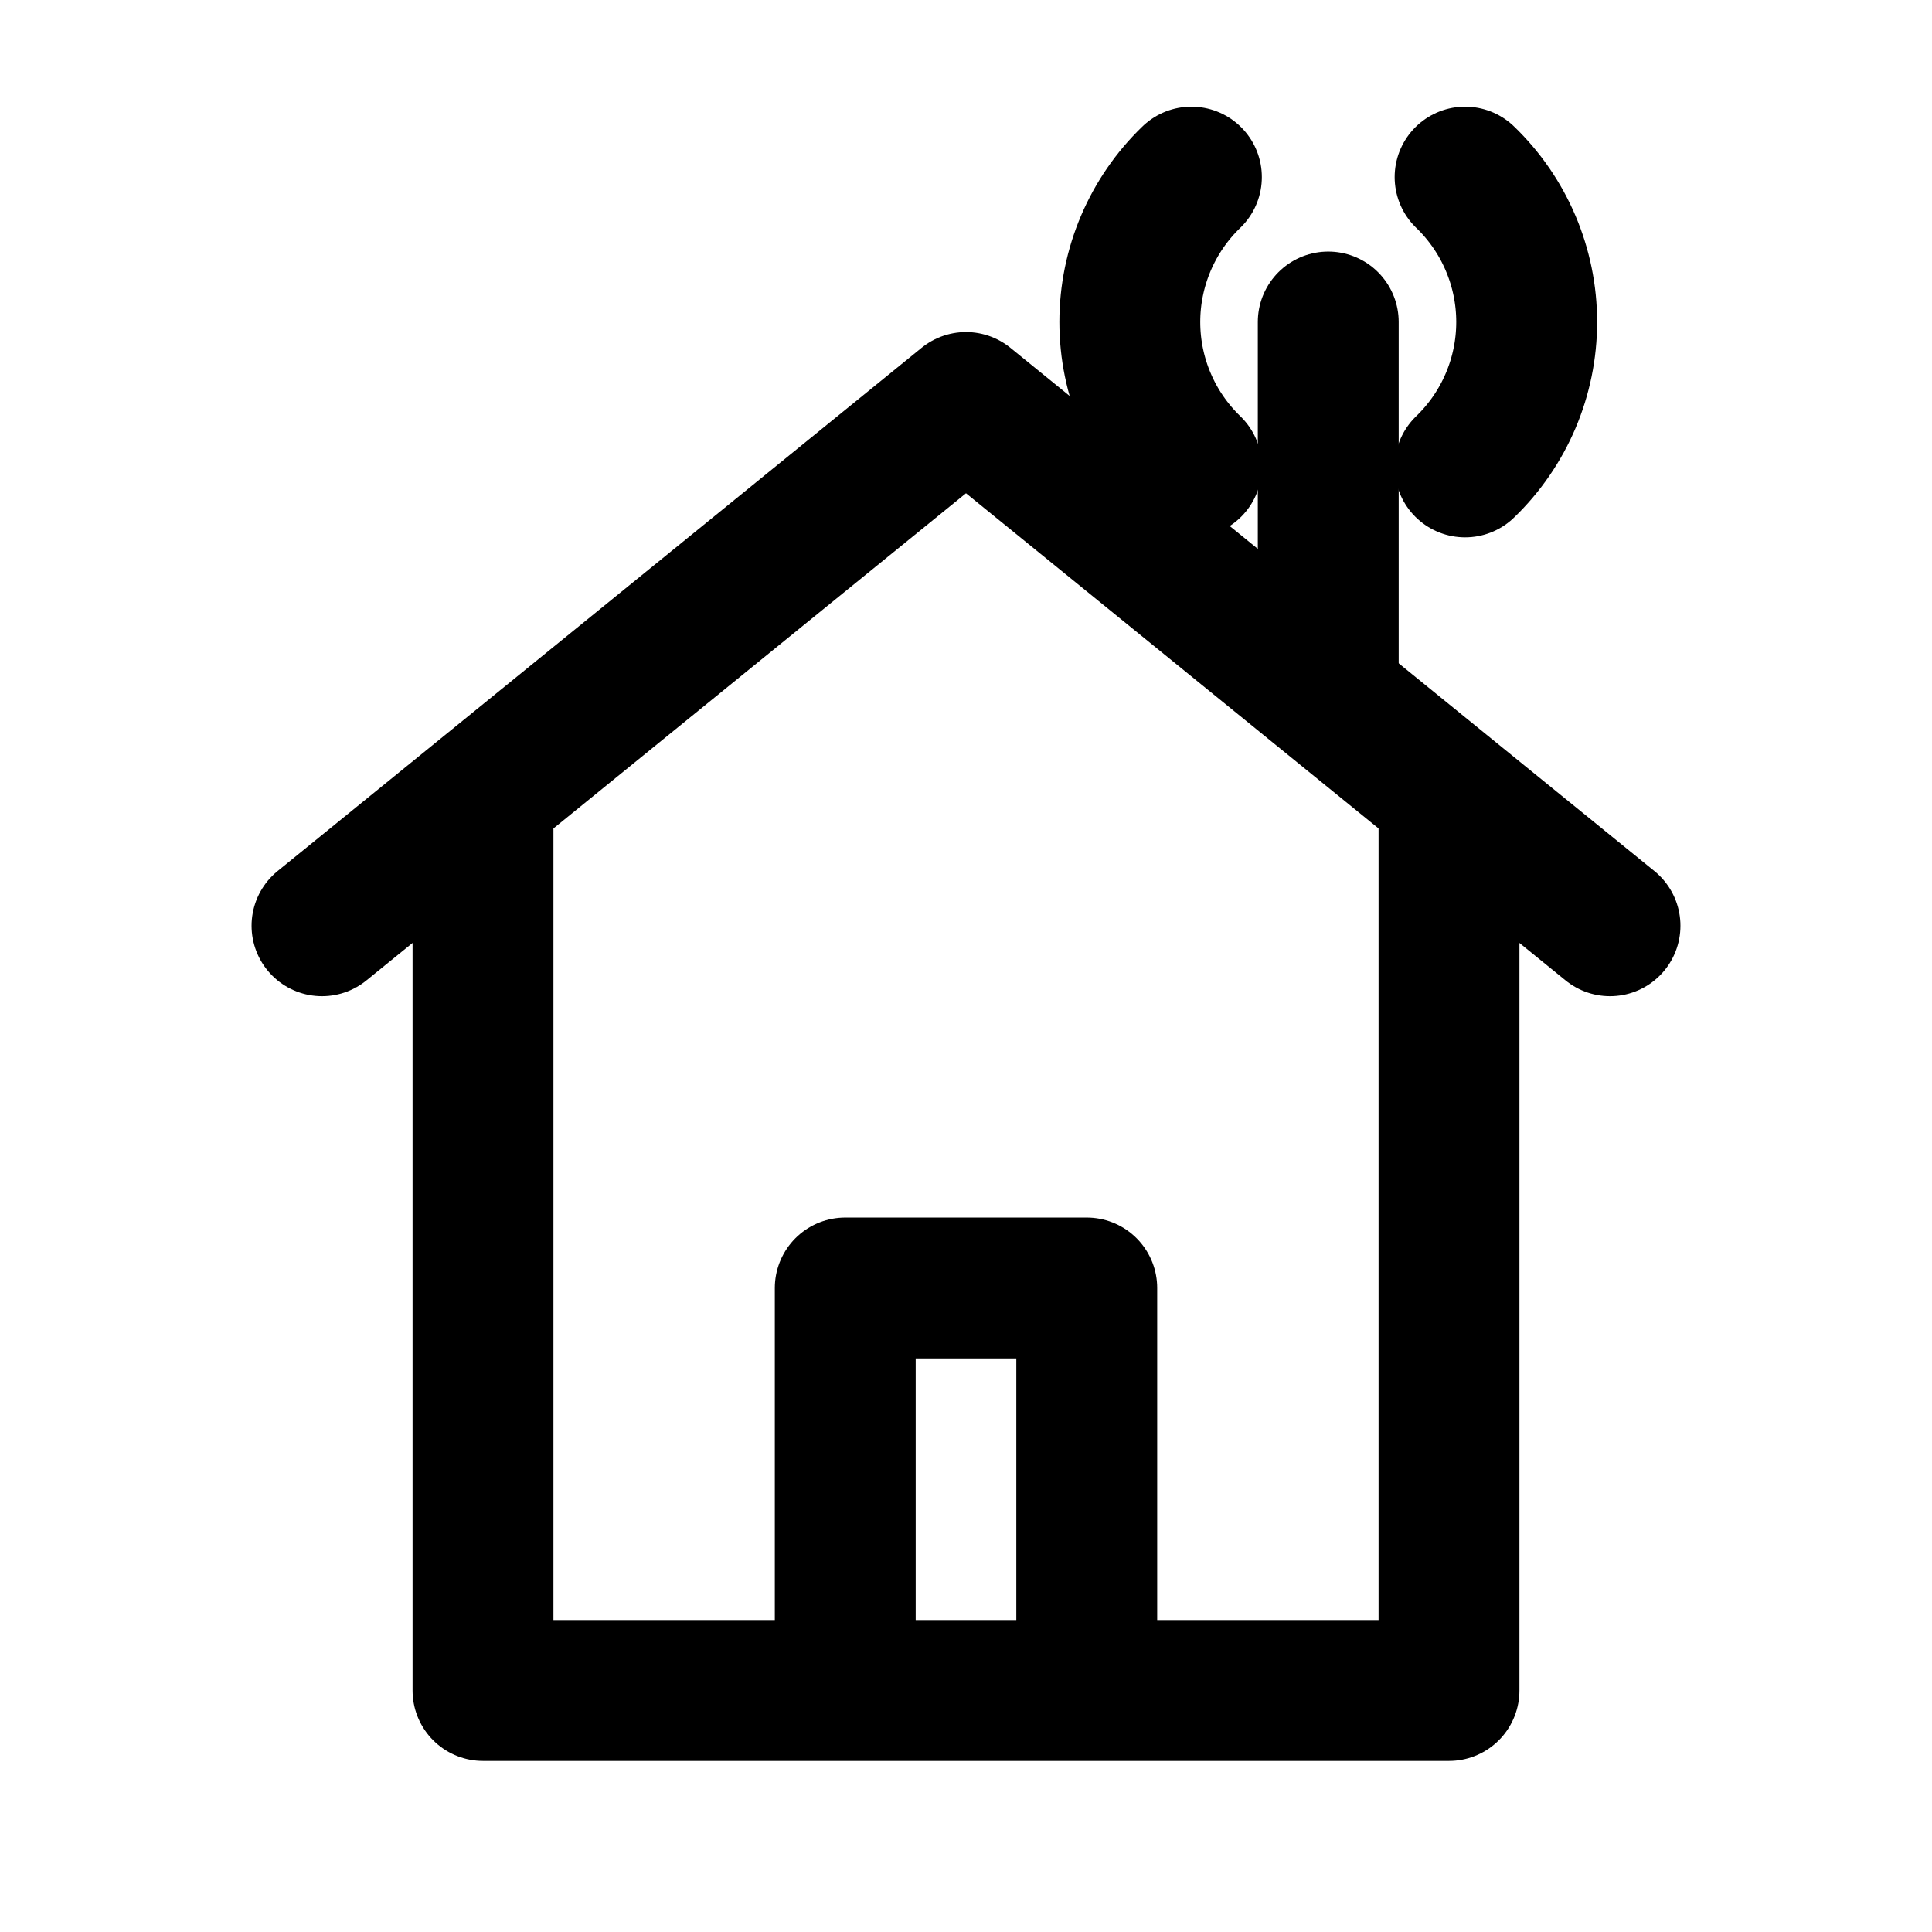
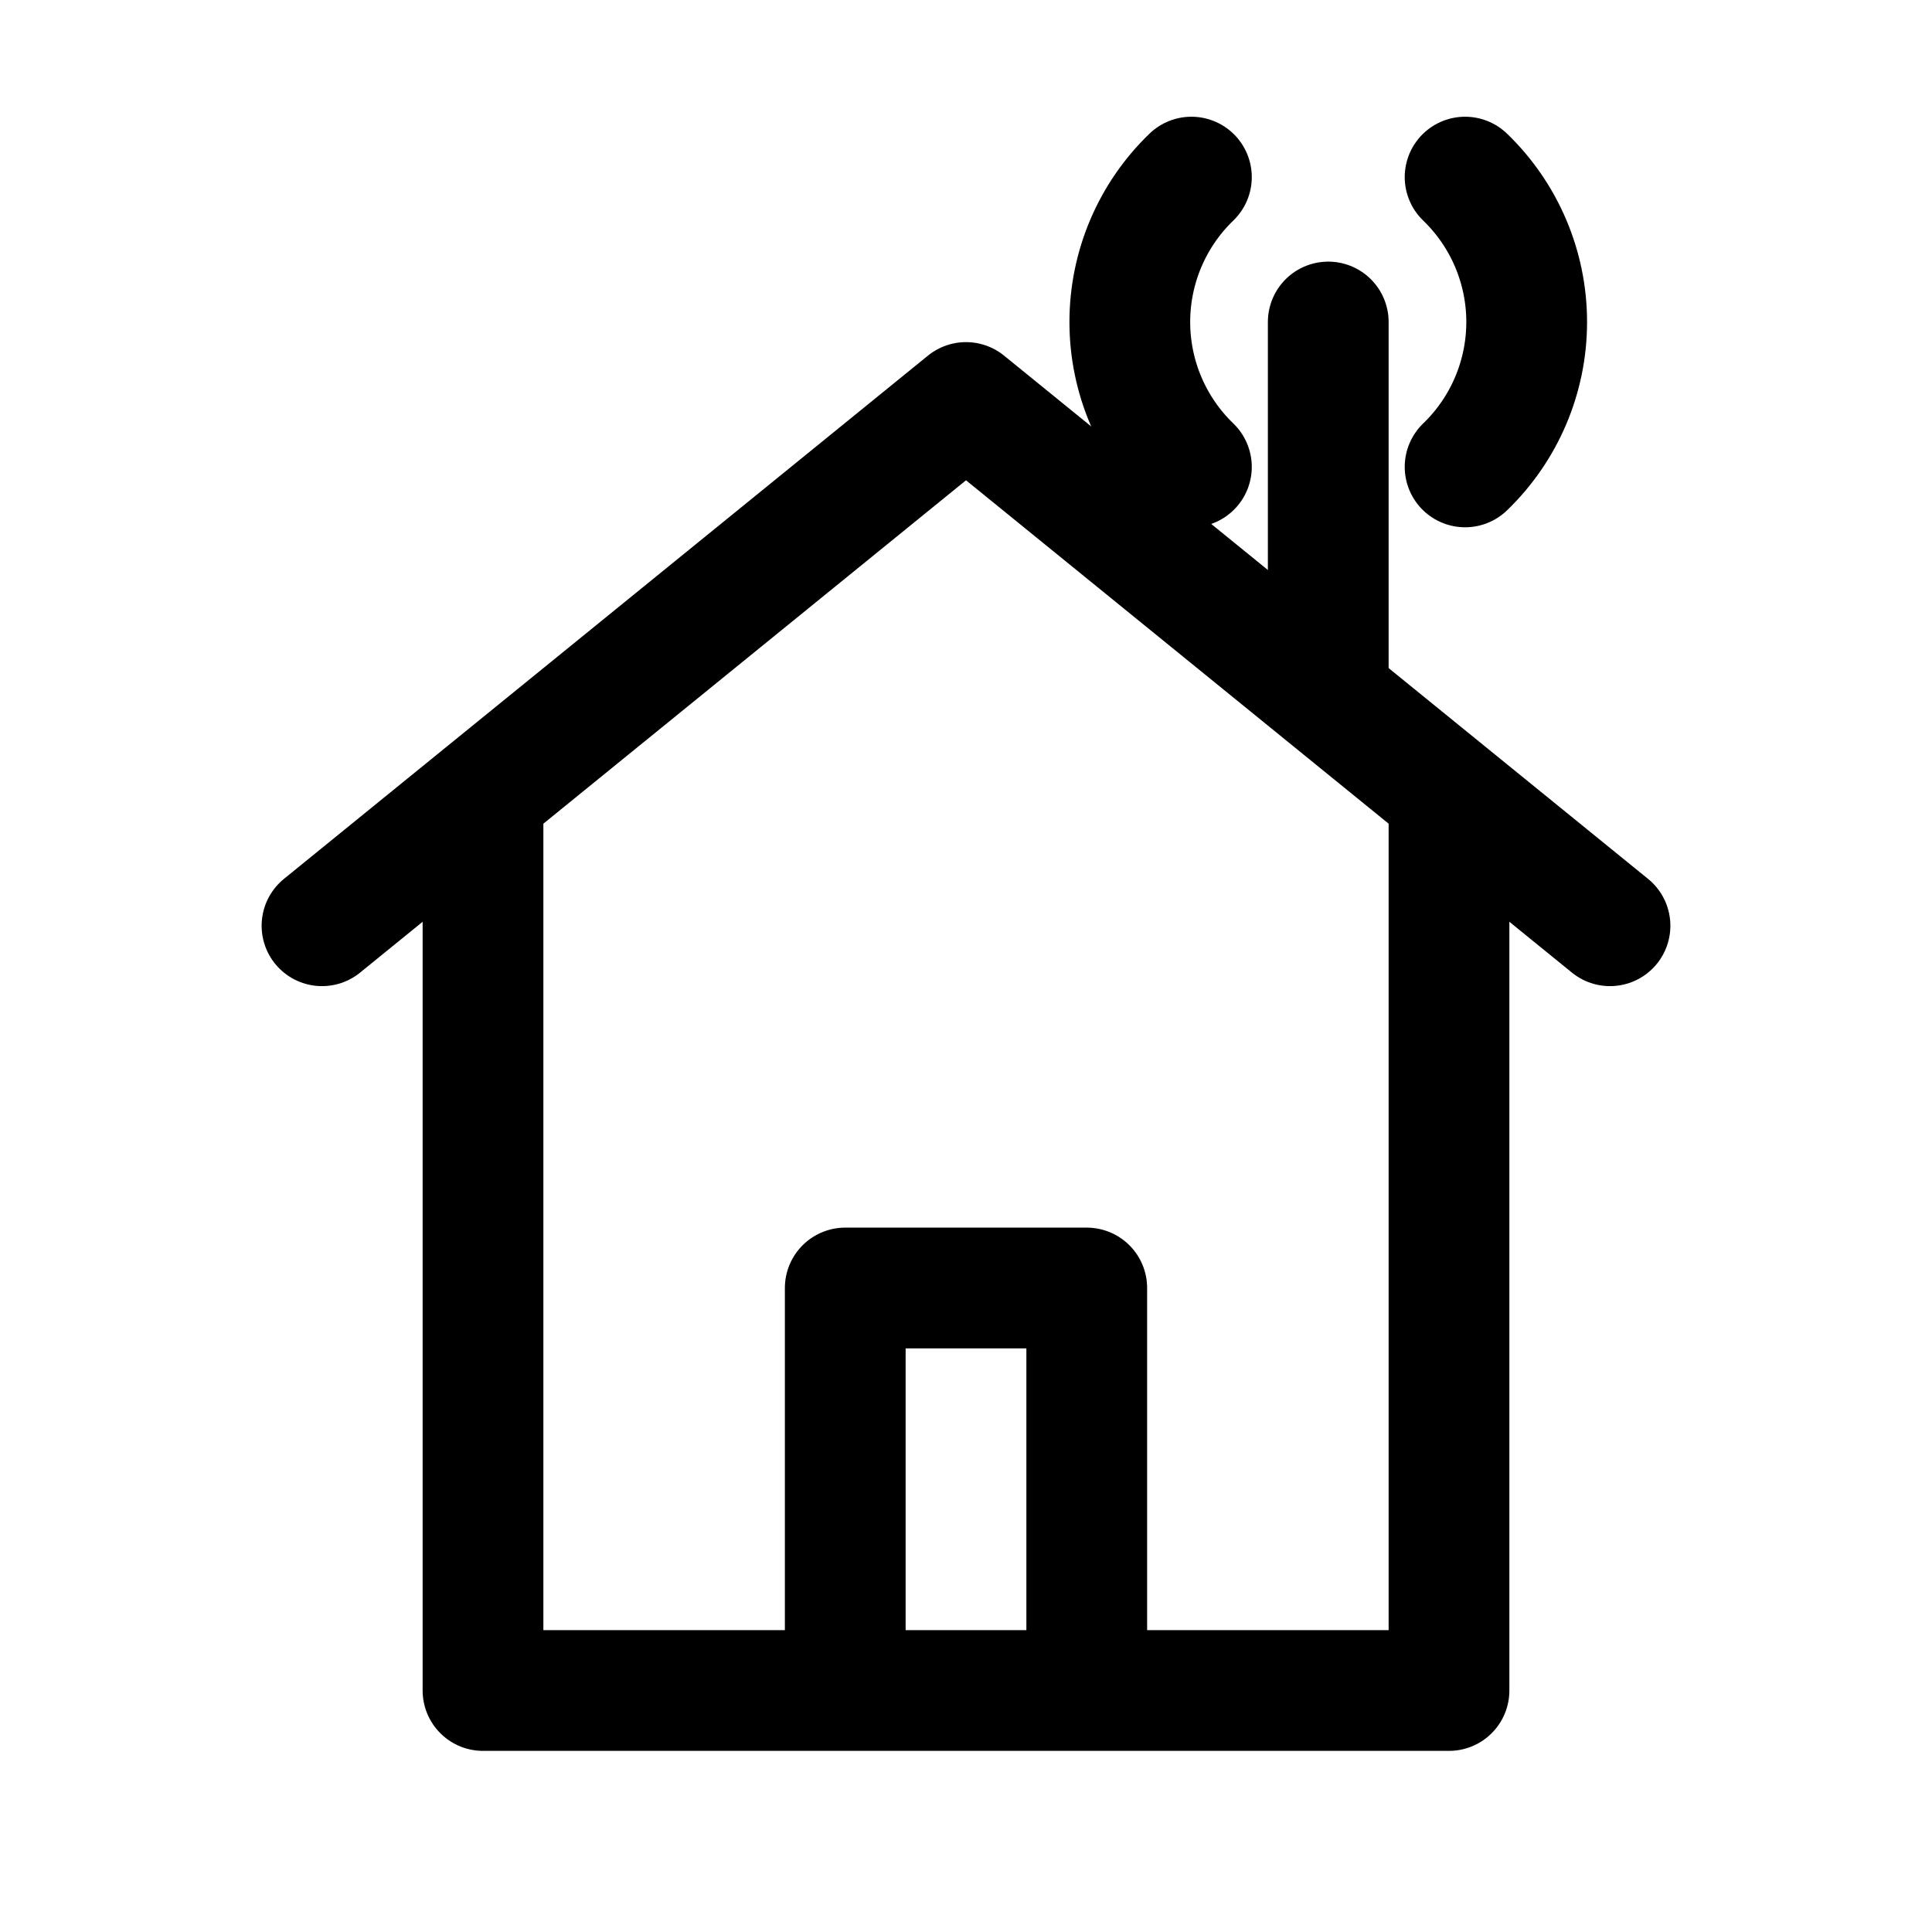
- <svg xmlns="http://www.w3.org/2000/svg" viewBox="0 0 24 24" fill="none" stroke="currentColor" stroke-width="1.75" stroke-linecap="round" stroke-linejoin="round" data-title="Fixed wireless access (FWA)" data-tags="fwa, fixed wireless access, home broadband, 5g broadband, cpe, residential, wireless home">
+ <svg xmlns="http://www.w3.org/2000/svg" viewBox="0 0 24 24" fill="none" stroke="currentColor" stroke-width="1.5" stroke-linecap="round" stroke-linejoin="round" data-title="Fixed wireless access (FWA)" data-tags="fwa, fixed wireless access, home broadband, 5g broadband, cpe, residential, wireless home">
  <path d="M4 11.5L12 5l8 6.5M6 10v11h12V10M10.5 21v-5h3v5" />
  <path d="M16.5 8.6V4" />
  <path d="M14.8 2.2a2.5 2.5 0 0 0 0 3.6M18.2 2.2a2.5 2.5 0 0 1 0 3.6" />
</svg>
